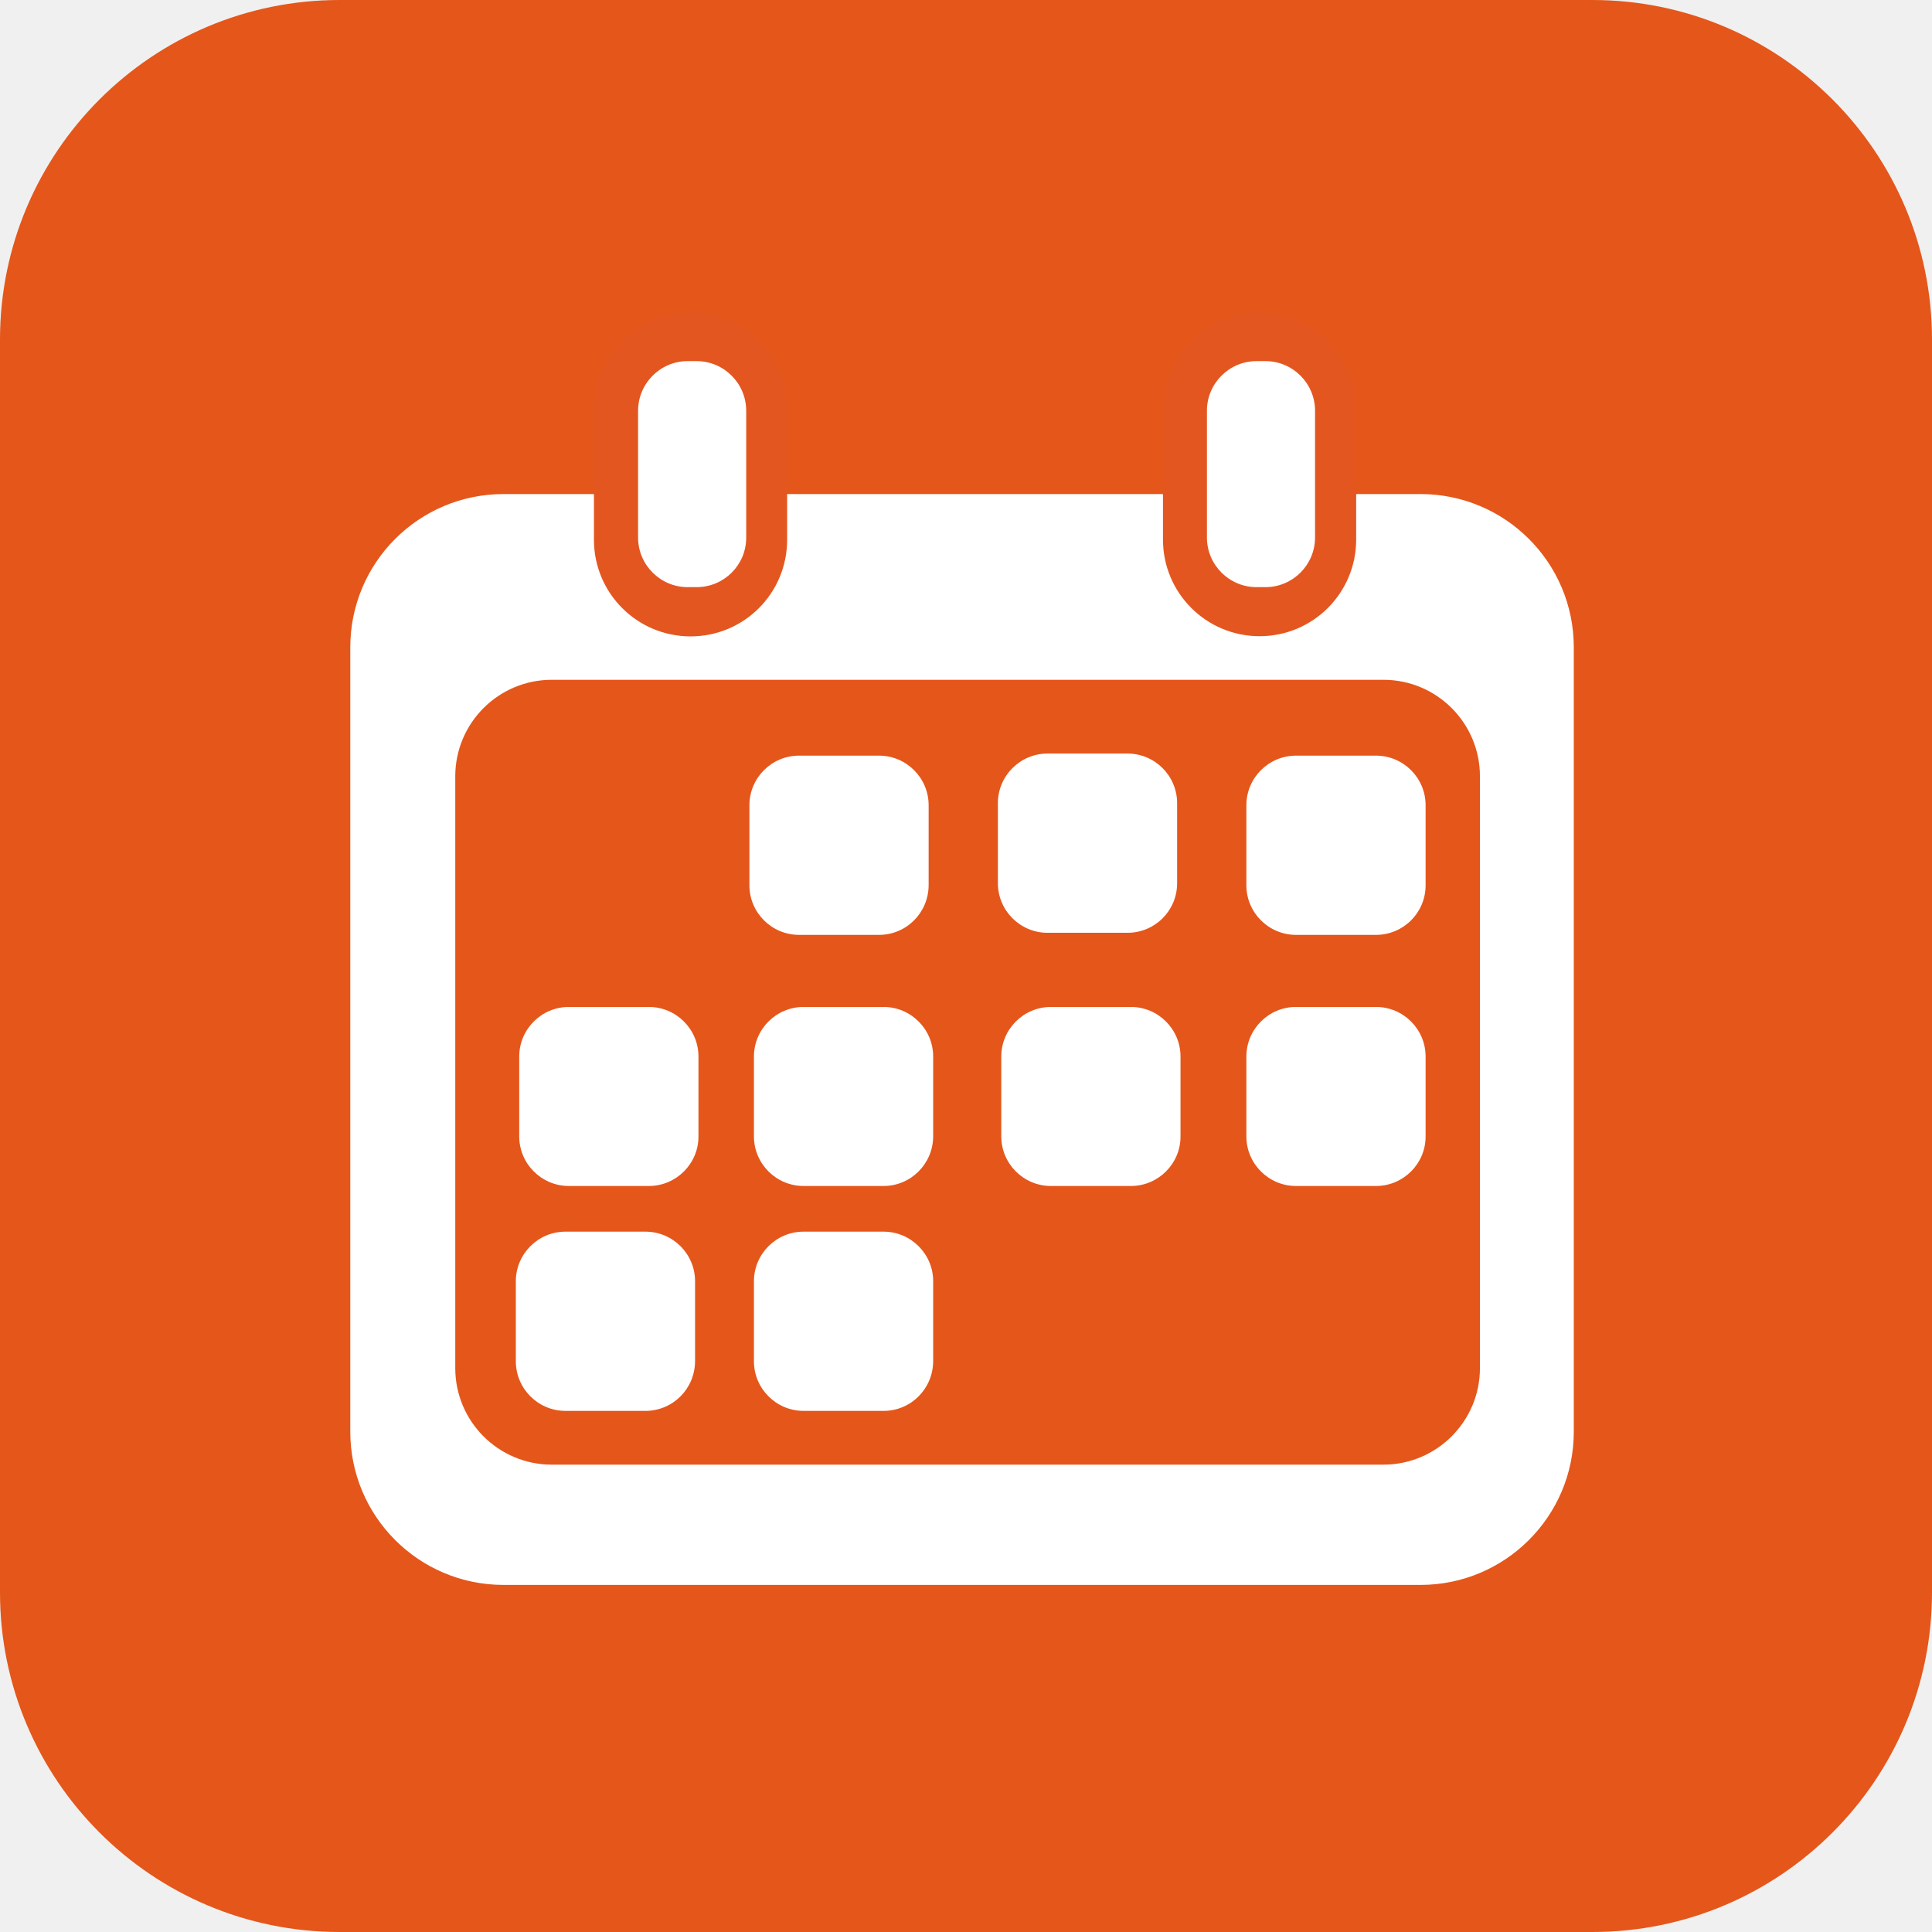
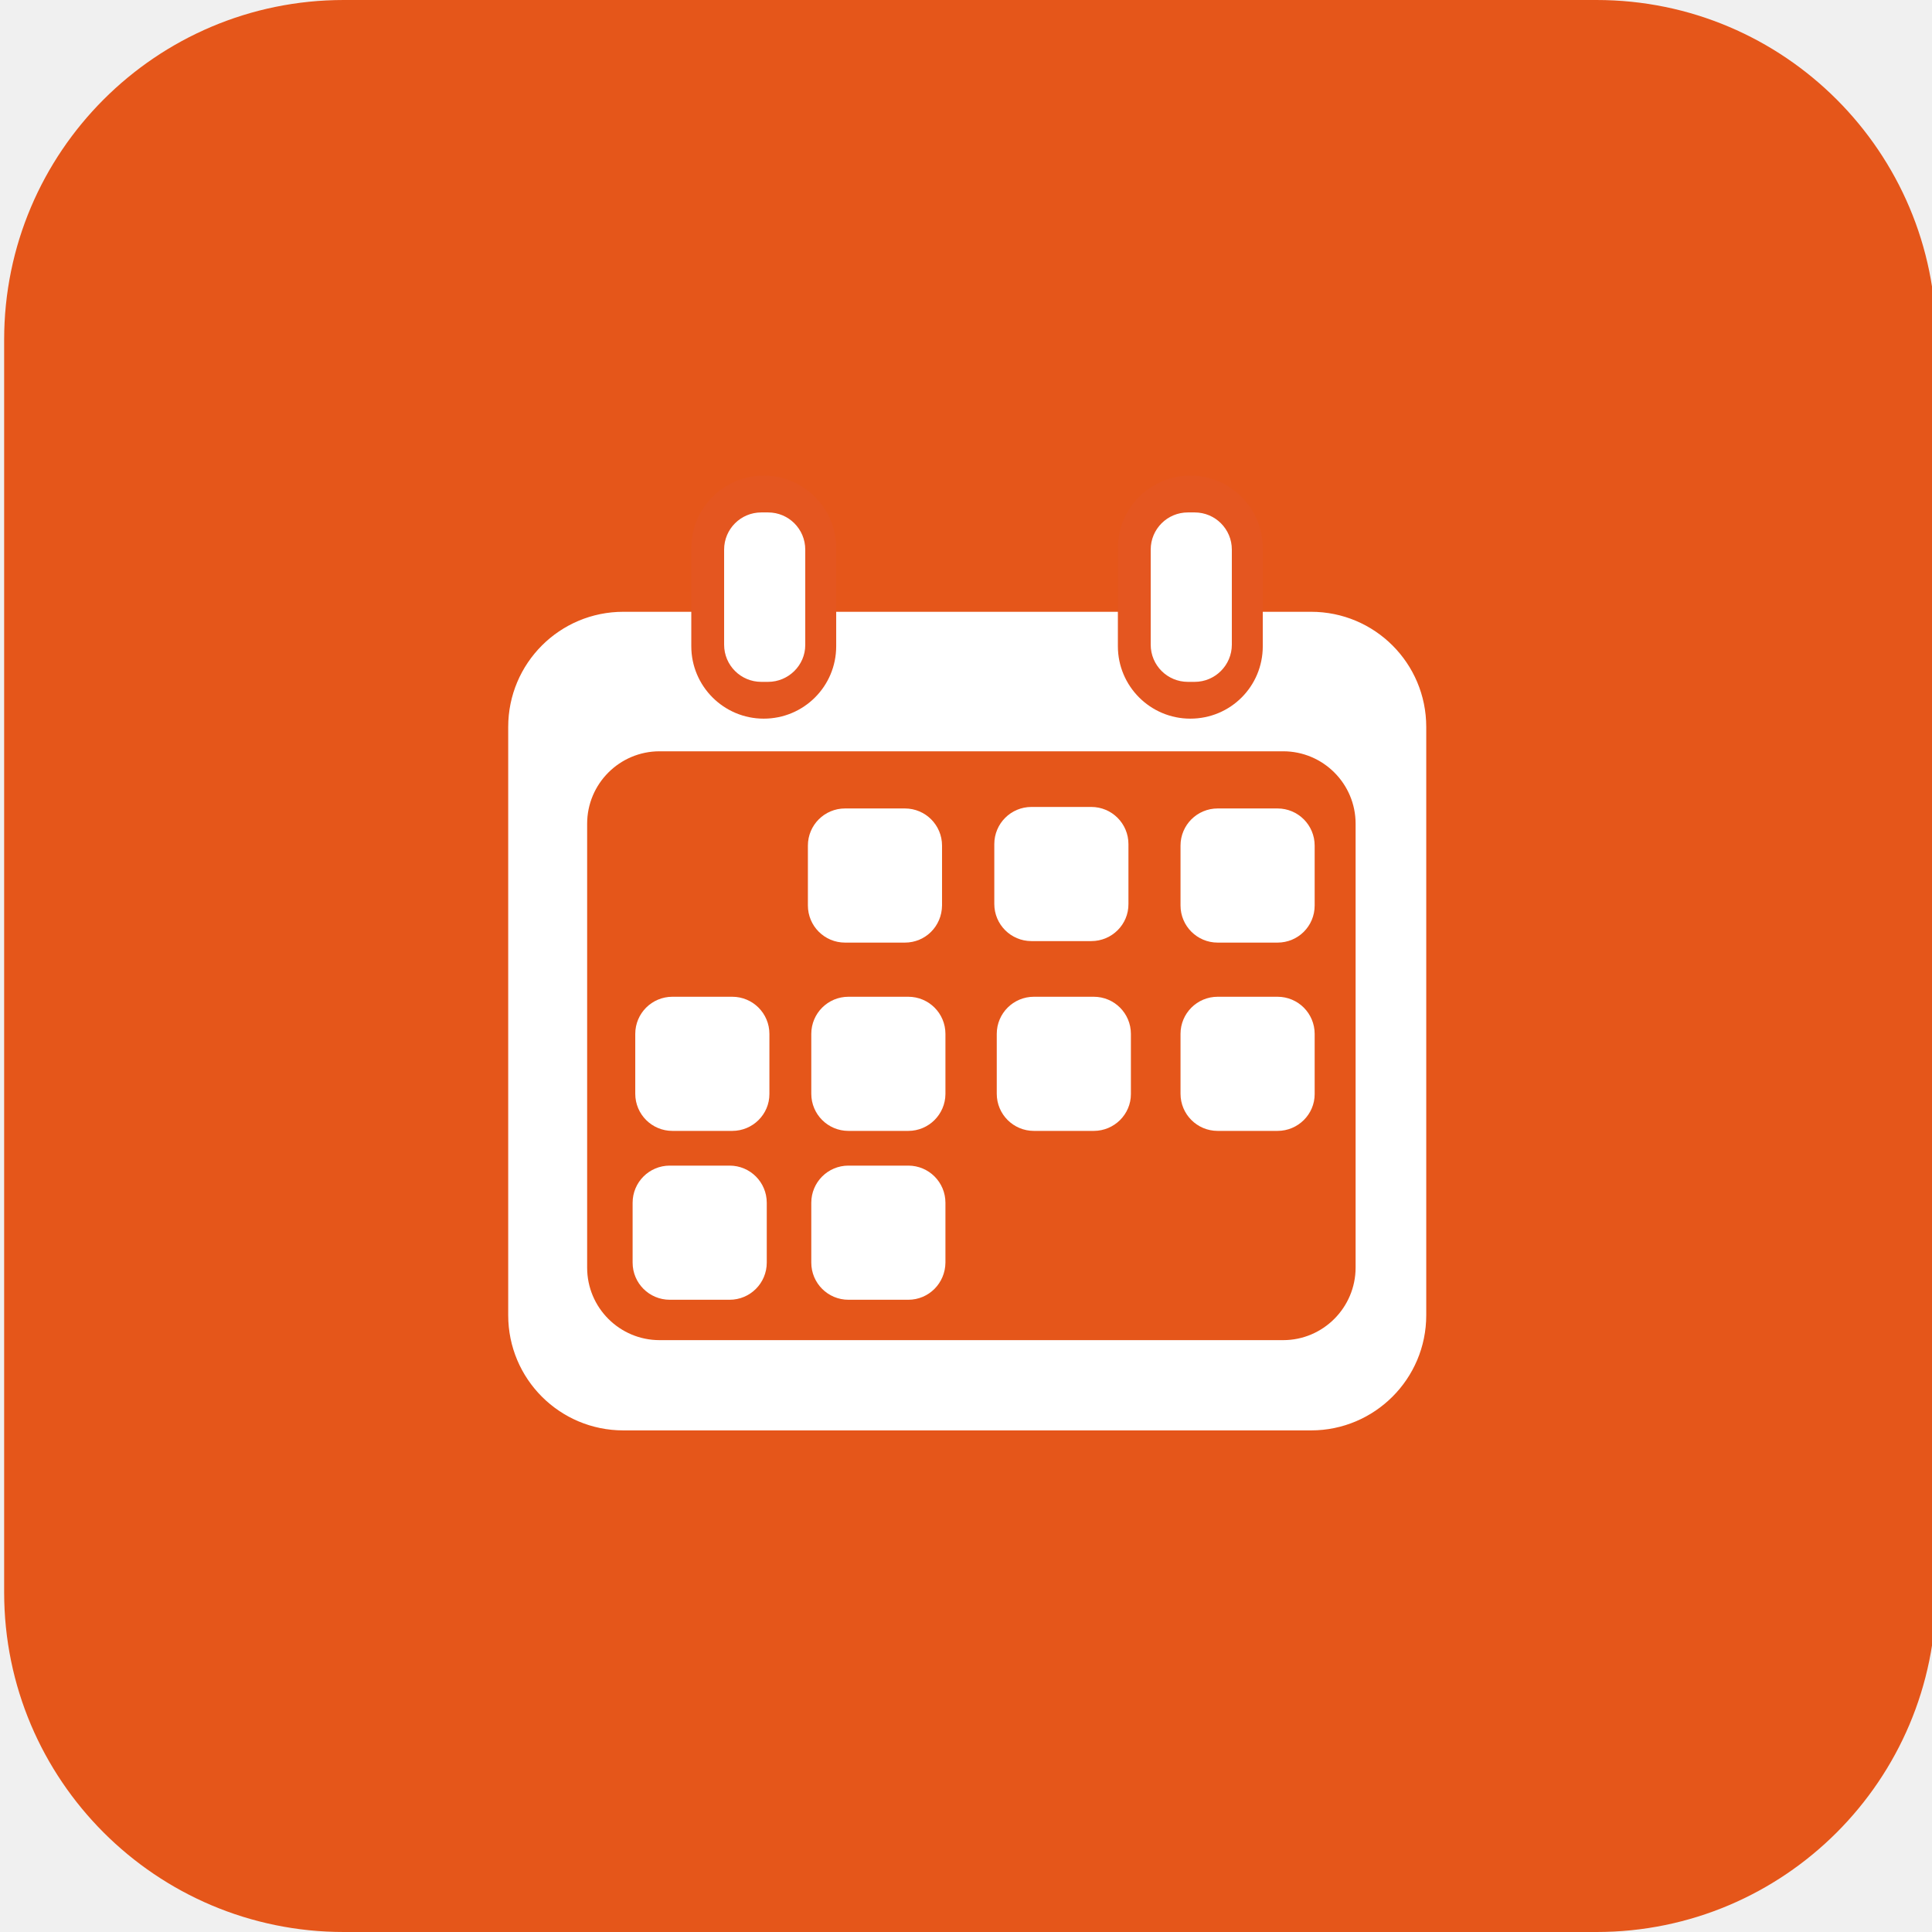
- <svg xmlns="http://www.w3.org/2000/svg" version="1.1" id="Layer_1" x="0px" y="0px" viewBox="0 0 1024 1024" style="enable-background:new 0 0 1024 1024;" xml:space="preserve">
+ <svg xmlns="http://www.w3.org/2000/svg" version="1.1" x="0px" y="0px" viewBox="0 0 1024 1024" style="enable-background:new 0 0 1024 1024;" xml:space="preserve">
  <style type="text/css">
	.st0{fill:#E5561A;}
	.st1{display:none;}
	.st2{fill:#FFFFFF;stroke:#FFFFFF;stroke-width:1.28;stroke-miterlimit:15.118;}
	.st3{fill:#E45620;}
	.st4{fill:#FFFFFF;}
</style>
-   <g id="svg8">
-     <g id="layer1">
-       <path id="rect869" class="st0" d="M180,0h664c99.4,0,180,80.6,180,180v664c0,99.4-80.6,180-180,180H180C80.6,1024,0,943.4,0,844    V180C0,80.6,80.6,0,180,0z" />
+   <g id="Layer_4">
+ </g>
+   <g id="Layer_1">
+     <g id="svg8">
+       <g id="layer1">
+         <path id="rect869" class="st0" d="M182.2,0h664c99.4,0,180,80.6,180,180v664c0,99.4-80.6,180-180,180h-664     c-99.4,0-180-80.6-180-180V180C2.2,80.6,82.8,0,182.2,0z" />
+       </g>
+       <g id="layer2" class="st1">
+ 		</g>
+       <path class="st2" d="M694.9,757.5H330.4c-33.4,0-60.4-27-60.4-60.4V385.3c0-33.4,27-60.4,60.4-60.4h364.5    c33.4,0,60.4,27,60.4,60.4v311.8C755.3,730.5,728.2,757.5,694.9,757.5z" />
+       <path class="st3" d="M404.8,380.9L404.8,380.9c-21.2,0-38.4-17.2-38.4-38.4v-52c0-21.2,17.2-38.4,38.4-38.4l0,0    c21.2,0,38.4,17.2,38.4,38.4v52C443.2,363.8,426,380.9,404.8,380.9z" />
+       <path class="st4" d="M407.1,361.4h-3.6c-10.9,0-19.7-8.8-19.7-19.7v-50.4c0-10.9,8.8-19.7,19.7-19.7h3.6    c10.9,0,19.7,8.8,19.7,19.7v50.6C426.8,352.6,417.9,361.4,407.1,361.4z" />
+       <path class="st3" d="M630.9,380.9L630.9,380.9c-21.2,0-38.4-17.2-38.4-38.4v-52c0-21.2,17.2-38.4,38.4-38.4l0,0    c21.2,0,38.4,17.2,38.4,38.4v52C669.3,363.8,652.2,380.9,630.9,380.9z" />
+       <path class="st4" d="M633.2,361.4h-3.6c-10.9,0-19.7-8.8-19.7-19.7v-50.4c0-10.9,8.8-19.7,19.7-19.7h3.6    c10.9,0,19.7,8.8,19.7,19.7v50.4C652.9,352.5,644.1,361.4,633.2,361.4z" />
+       <path class="st0" d="M680.1,710.3H349.6c-21.2,0-38.4-17.2-38.4-38.4V436.6c0-21.2,17.2-38.4,38.4-38.4h330.5    c21.2,0,38.4,17.2,38.4,38.4v235.2C718.5,693,701.3,710.3,680.1,710.3z" />
+       <path class="st4" d="M479.6,499.6h-31.7c-10.9,0-19.7-8.8-19.7-19.7v-31.7c0-10.9,8.8-19.7,19.7-19.7h31.7    c10.9,0,19.7,8.8,19.7,19.7v31.7C499.2,490.9,490.5,499.6,479.6,499.6z" />
+       <path class="st4" d="M578.4,498.8h-31.7c-10.9,0-19.7-8.8-19.7-19.7v-31.7c0-10.9,8.8-19.7,19.7-19.7h31.7    c10.9,0,19.7,8.8,19.7,19.7v31.7C598.2,490,589.3,498.8,578.4,498.8z" />
+       <path class="st4" d="M677.1,499.6h-31.7c-10.9,0-19.7-8.8-19.7-19.7v-31.7c0-10.9,8.8-19.7,19.7-19.7h31.7    c10.9,0,19.7,8.8,19.7,19.7v31.7C696.8,490.9,688,499.6,677.1,499.6z" />
+       <path class="st4" d="M388.1,599.4h-31.7c-10.9,0-19.7-8.8-19.7-19.7V548c0-10.9,8.8-19.7,19.7-19.7h31.7    c10.9,0,19.7,8.8,19.7,19.7v31.9C407.8,590.6,399,599.4,388.1,599.4z" />
+       <path class="st4" d="M481.4,599.4h-31.7c-10.9,0-19.7-8.8-19.7-19.7V548c0-10.9,8.8-19.7,19.7-19.7h31.7    c10.9,0,19.7,8.8,19.7,19.7v31.9C501,590.6,492.3,599.4,481.4,599.4z" />
+       <path class="st4" d="M579.7,599.4H548c-10.9,0-19.7-8.8-19.7-19.7V548c0-10.9,8.8-19.7,19.7-19.7h31.7c10.9,0,19.7,8.8,19.7,19.7    v31.9C599.4,590.6,590.6,599.4,579.7,599.4z" />
+       <path class="st4" d="M677.1,599.4h-31.7c-10.9,0-19.7-8.8-19.7-19.7V548c0-10.9,8.8-19.7,19.7-19.7h31.7    c10.9,0,19.7,8.8,19.7,19.7v31.9C696.8,590.6,688,599.4,677.1,599.4z" />
+       <path class="st4" d="M386.7,688.9H355c-10.9,0-19.7-8.8-19.7-19.7v-31.7c0-10.9,8.8-19.7,19.7-19.7h31.7    c10.9,0,19.7,8.8,19.7,19.7v31.7C406.4,680.1,397.6,688.9,386.7,688.9z" />
+       <path class="st4" d="M481.4,688.9h-31.7c-10.9,0-19.7-8.8-19.7-19.7v-31.7c0-10.9,8.8-19.7,19.7-19.7h31.7    c10.9,0,19.7,8.8,19.7,19.7v31.7C501,680.1,492.3,688.9,481.4,688.9z" />
    </g>
-     <g id="layer2" class="st1">
+     <g id="Layer_2_1_">
	</g>
-     <path class="st2" d="M752.9,839.4h-486c-44.5,0-80.6-36-80.6-80.6V343.1c0-44.5,36-80.6,80.6-80.6h486c44.5,0,80.6,36,80.6,80.6   v415.8C833.5,803.3,797.4,839.4,752.9,839.4z" />
-     <path class="st3" d="M366,337.3L366,337.3c-28.3,0-51.2-22.9-51.2-51.2v-69.3c0-28.3,22.9-51.2,51.2-51.2l0,0   c28.3,0,51.2,22.9,51.2,51.2v69.3C417.2,314.4,394.4,337.3,366,337.3z" />
-     <path class="st4" d="M369.2,311.2h-4.7c-14.5,0-26.3-11.8-26.3-26.3v-67.2c0-14.5,11.8-26.3,26.3-26.3h4.7   c14.5,0,26.3,11.8,26.3,26.3V285C395.5,299.5,383.7,311.2,369.2,311.2z" />
-     <path class="st3" d="M667.6,337.2L667.6,337.2c-28.3,0-51.2-22.9-51.2-51.2v-69.3c0-28.3,22.9-51.2,51.2-51.2l0,0   c28.3,0,51.2,22.9,51.2,51.2V286C718.8,314.3,695.9,337.2,667.6,337.2z" />
-     <path class="st4" d="M670.7,311.2H666c-14.5,0-26.3-11.8-26.3-26.3v-67.2c0-14.5,11.8-26.3,26.3-26.3h4.7   c14.5,0,26.3,11.8,26.3,26.3v67.2C697,299.4,685.2,311.2,670.7,311.2z" />
-     <path class="st0" d="M733.2,776.3H292.5c-28.3,0-51.2-22.9-51.2-51.2V411.5c0-28.3,22.9-51.2,51.2-51.2h440.7   c28.3,0,51.2,22.9,51.2,51.2v313.6C784.4,753.3,761.5,776.3,733.2,776.3z" />
-     <path class="st4" d="M465.9,495.5h-42.4c-14.5,0-26.3-11.8-26.3-26.3v-42.4c0-14.5,11.8-26.3,26.3-26.3h42.4   c14.5,0,26.3,11.8,26.3,26.3v42.4C492.1,483.8,480.4,495.5,465.9,495.5z" />
-     <path class="st4" d="M597.6,494.4h-42.4c-14.5,0-26.3-11.8-26.3-26.3v-42.4c0-14.5,11.8-26.3,26.3-26.3h42.4   c14.5,0,26.3,11.8,26.3,26.3v42.4C623.9,482.7,612.1,494.4,597.6,494.4z" />
-     <path class="st4" d="M729.3,495.5h-42.4c-14.5,0-26.3-11.8-26.3-26.3v-42.4c0-14.5,11.8-26.3,26.3-26.3h42.4   c14.5,0,26.3,11.8,26.3,26.3v42.4C755.6,483.8,743.8,495.5,729.3,495.5z" />
-     <path class="st4" d="M343.9,628.6h-42.4c-14.5,0-26.3-11.8-26.3-26.3V560c0-14.5,11.8-26.3,26.3-26.3h42.4   c14.5,0,26.3,11.8,26.3,26.3v42.4C370.2,616.8,358.4,628.6,343.9,628.6z" />
-     <path class="st4" d="M468.3,628.6h-42.4c-14.5,0-26.3-11.8-26.3-26.3V560c0-14.5,11.8-26.3,26.3-26.3h42.4   c14.5,0,26.3,11.8,26.3,26.3v42.4C494.5,616.8,482.8,628.6,468.3,628.6z" />
-     <path class="st4" d="M599.4,628.6H557c-14.5,0-26.3-11.8-26.3-26.3V560c0-14.5,11.8-26.3,26.3-26.3h42.4   c14.5,0,26.3,11.8,26.3,26.3v42.4C625.7,616.8,613.9,628.6,599.4,628.6z" />
-     <path class="st4" d="M729.3,628.6h-42.4c-14.5,0-26.3-11.8-26.3-26.3V560c0-14.5,11.8-26.3,26.3-26.3h42.4   c14.5,0,26.3,11.8,26.3,26.3v42.4C755.6,616.8,743.8,628.6,729.3,628.6z" />
-     <path class="st4" d="M342.1,747.8h-42.4c-14.5,0-26.3-11.8-26.3-26.3v-42.4c0-14.5,11.8-26.3,26.3-26.3h42.4   c14.5,0,26.3,11.8,26.3,26.3v42.4C368.3,736.1,356.6,747.8,342.1,747.8z" />
-     <path class="st4" d="M468.3,747.8h-42.4c-14.5,0-26.3-11.8-26.3-26.3v-42.4c0-14.5,11.8-26.3,26.3-26.3h42.4   c14.5,0,26.3,11.8,26.3,26.3v42.4C494.5,736.1,482.8,747.8,468.3,747.8z" />
  </g>
-   <g id="Layer_2_1_">
+   <g id="Layer_3">
+ </g>
+   <g id="Layer_2">
</g>
</svg>
